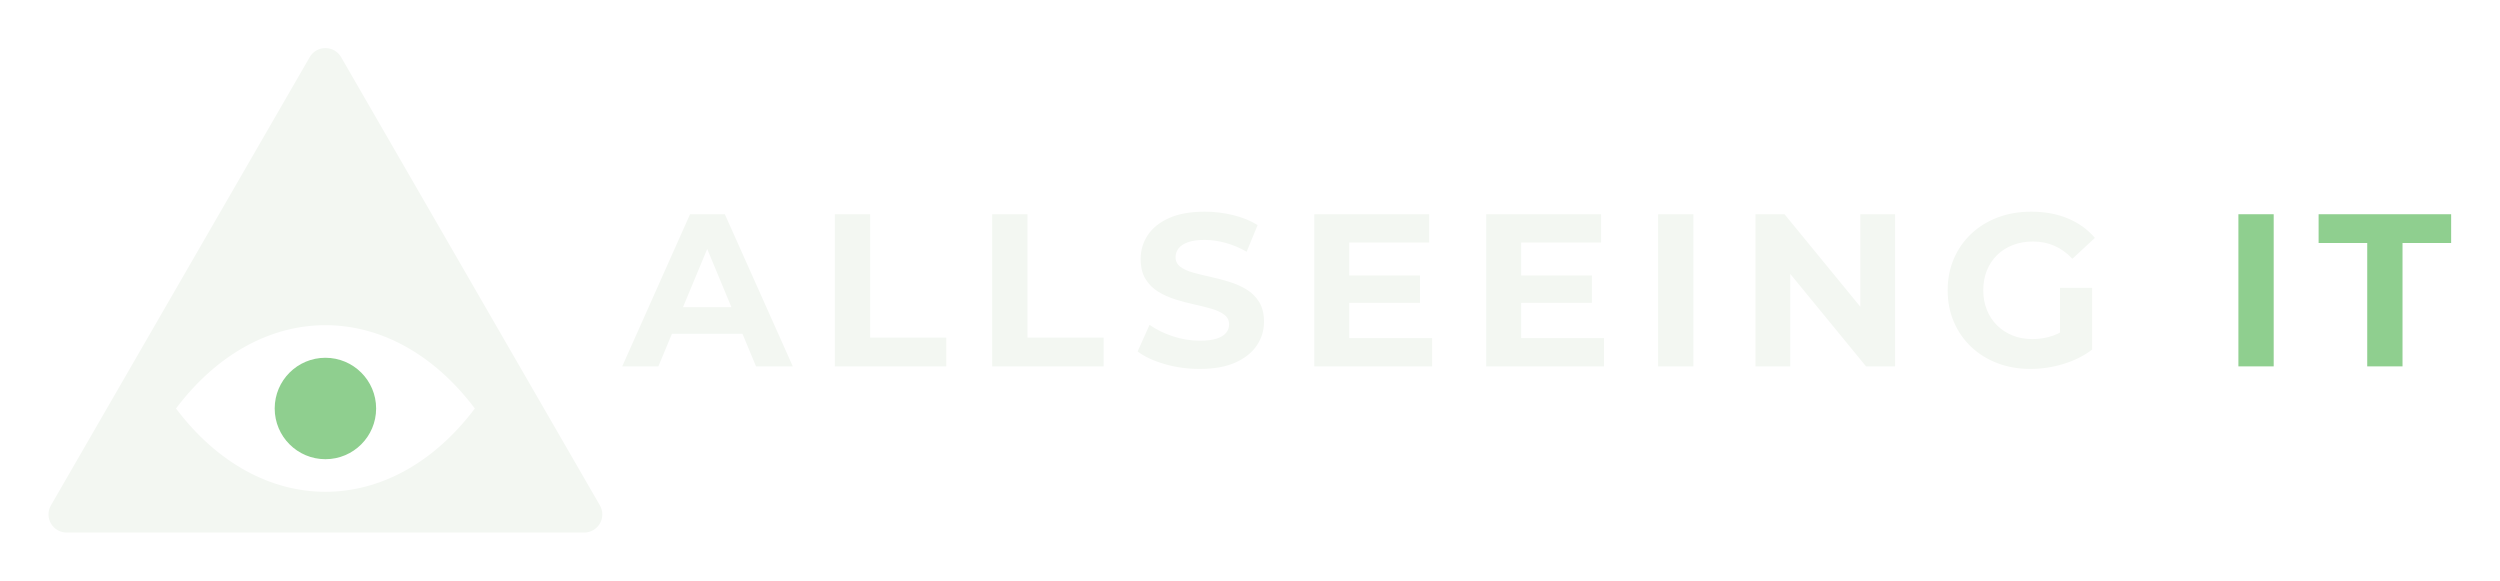
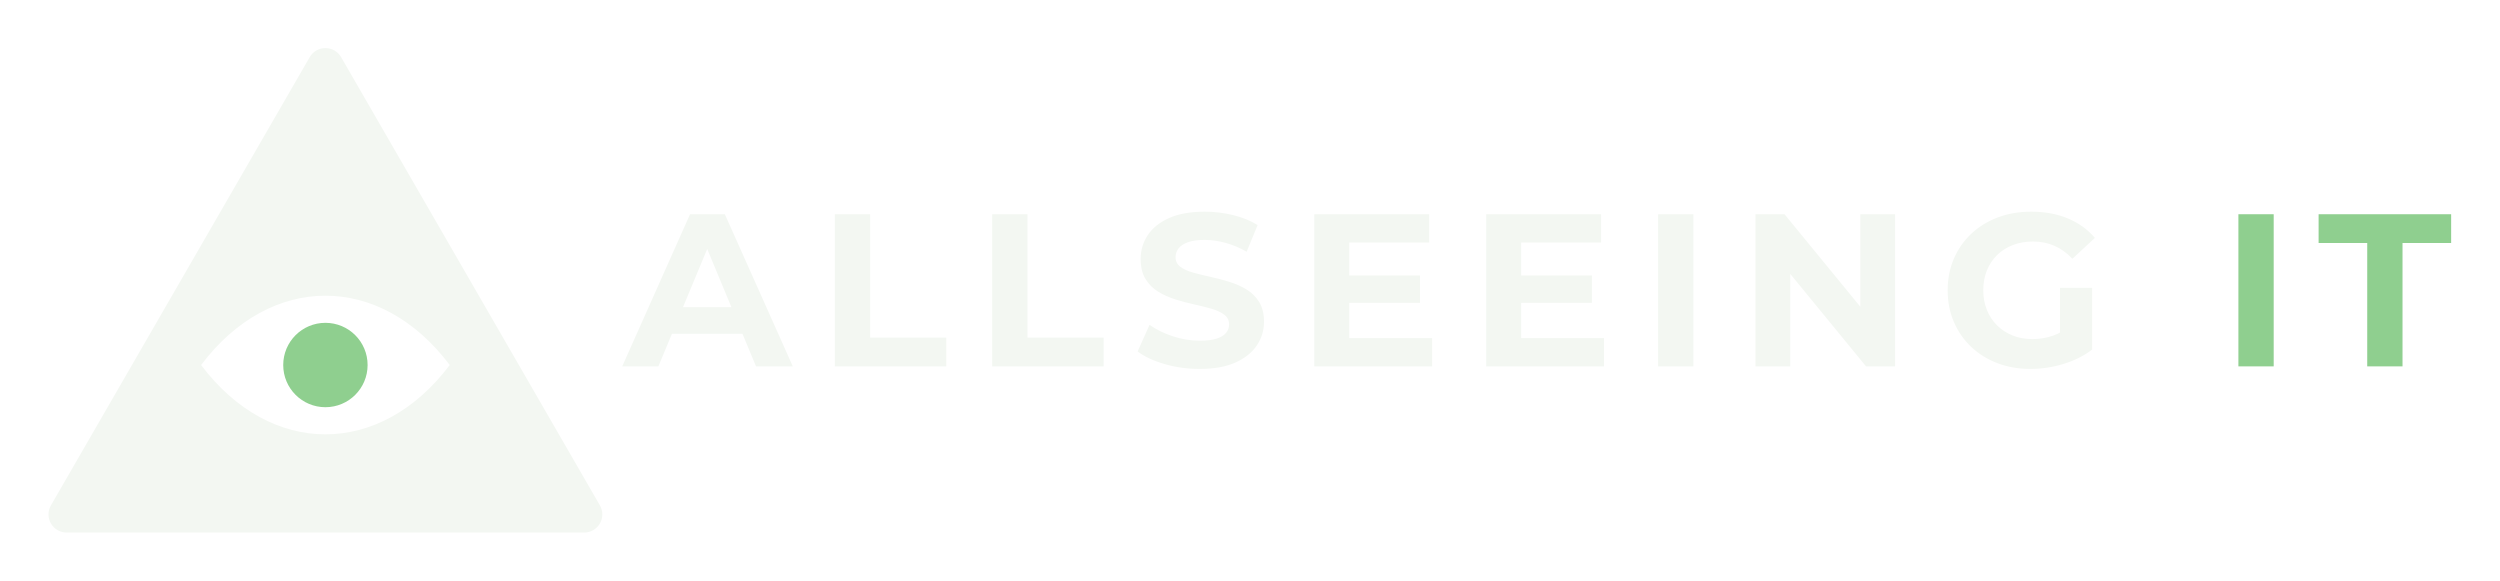
<svg xmlns="http://www.w3.org/2000/svg" viewBox="140.92 -73.08 2760.16 641.16" width="2760" height="641" shape-rendering="geometricPrecision">
-   <path d="M482.68,-10 L196.89,485 A20,20 0 0 0 214.21,515 L785.79,515 A20,20 0 0 0 803.11,485 L517.32,-10 A20,20 0 0 0 482.68,-10 Z M335,378 C427.4,255.33 572.6,255.33 665,378 C572.6,500.67 427.4,500.67 335,378 Z" fill="#f3f7f2" fill-rule="evenodd" />
-   <path d="M444,378 A56,56 0 1 0 556,378 A56,56 0 1 0 444,378 Z" fill="#8fcf8f" />
+   <path d="M482.68,-10 L196.89,485 A20,20 0 0 0 214.21,515 L785.79,515 A20,20 0 0 0 803.11,485 L517.32,-10 A20,20 0 0 0 482.68,-10 Z M362.72,330 C439.6,227.94 560.4,227.94 637.28,330 C560.4,432.06 439.6,432.06 362.72,330 Z" fill="#f3f7f2" fill-rule="evenodd" />
+   <path d="M453.41,330 A46.59,46.59 0 1 0 546.59,330 A46.59,46.59 0 1 0 453.41,330 Z" fill="#8fcf8f" />
  <path d="M827.76 331.5 902.65 163.5H941.09L1016.13 331.5H975.52L913.9 183.28H929.32L867.69 331.5ZM865.35 295.56 875.56 266.05H962.1L972.45 295.56Z M1062.55 331.5V163.5H1101.52V299.74H1185.61V331.5Z M1236.31 331.5V163.5H1275.28V299.74H1359.37V331.5Z M1465.32 334.33Q1445.22 334.33 1426.69 328.95Q1408.17 323.57 1396.9 315.02L1410.07 285.61Q1420.77 293.3 1435.6 298.22Q1450.43 303.15 1465.51 303.15Q1477.15 303.15 1484.22 300.84Q1491.29 298.52 1494.6 294.46Q1497.92 290.39 1497.92 285.19Q1497.92 278.46 1492.59 274.44Q1487.26 270.43 1478.62 267.9Q1469.98 265.38 1459.56 263.12Q1449.14 260.87 1438.67 257.58Q1428.21 254.29 1419.57 248.99Q1410.92 243.69 1405.59 234.97Q1400.26 226.26 1400.26 212.82Q1400.26 198.53 1408.01 186.7Q1415.76 174.88 1431.49 167.77Q1447.23 160.67 1471.12 160.67Q1486.86 160.67 1502.26 164.42Q1517.66 168.16 1529.41 175.46L1517.29 204.91Q1505.68 198.24 1493.83 195.05Q1481.97 191.85 1470.78 191.85Q1459.44 191.85 1452.32 194.45Q1445.2 197.05 1442.01 201.33Q1438.81 205.62 1438.81 210.96Q1438.81 217.6 1444.14 221.56Q1449.47 225.53 1458.11 227.94Q1466.75 230.34 1477.22 232.62Q1487.68 234.9 1498.1 238.12Q1508.52 241.33 1517.16 246.56Q1525.81 251.79 1531.14 260.46Q1536.47 269.12 1536.47 282.32Q1536.47 296.38 1528.65 308.2Q1520.83 320.03 1505.07 327.18Q1489.31 334.33 1465.32 334.33Z M1591.99 331.5V163.5H1718.84V194.78H1630.58V300.22H1722.11V331.5ZM1627.75 261.34V231.11H1708.71V261.34Z M1781.83 331.5V163.5H1908.68V194.78H1820.42V300.22H1911.95V331.5ZM1817.59 261.34V231.11H1898.55V261.34Z M1971.67 331.5V163.5H2010.64V331.5Z M2079.19 331.5V163.5H2111.27L2210.46 284.57H2194.95V163.5H2233.35V331.5H2201.27L2102.07 210.43H2117.59V331.5Z M2382.94 334.33Q2363.12 334.33 2346.4 327.97Q2329.67 321.61 2317.36 309.92Q2305.05 298.23 2298.24 282.37Q2291.42 266.51 2291.42 247.5Q2291.42 228.49 2298.24 212.63Q2305.05 196.77 2317.48 185.08Q2329.91 173.39 2346.73 167.03Q2363.55 160.67 2383.71 160.67Q2406.06 160.67 2423.96 168.06Q2441.85 175.45 2453.99 189.6L2429.19 212.68Q2419.97 202.99 2409.21 198.31Q2398.45 193.63 2385.58 193.63Q2373.47 193.63 2363.37 197.52Q2353.28 201.41 2345.97 208.6Q2338.66 215.78 2334.7 225.64Q2330.73 235.49 2330.73 247.5Q2330.73 259.18 2334.7 269.08Q2338.66 278.98 2345.97 286.23Q2353.28 293.49 2363.2 297.43Q2373.13 301.37 2385.15 301.37Q2396.77 301.37 2407.63 297.63Q2418.49 293.88 2428.95 284.95L2450.93 312.97Q2437.16 323.43 2419.08 328.88Q2400.99 334.33 2382.94 334.33ZM2450.93 312.97 2415.49 307.94V244.82H2450.93Z" fill="#f3f7f2" />
  <path d="M2612.47 331.5V163.5H2651.44V331.5Z M2754.73 331.5V195.26H2701.04V163.5H2847.39V195.26H2793.7V331.5Z" fill="#8fcf8f" />
</svg>
